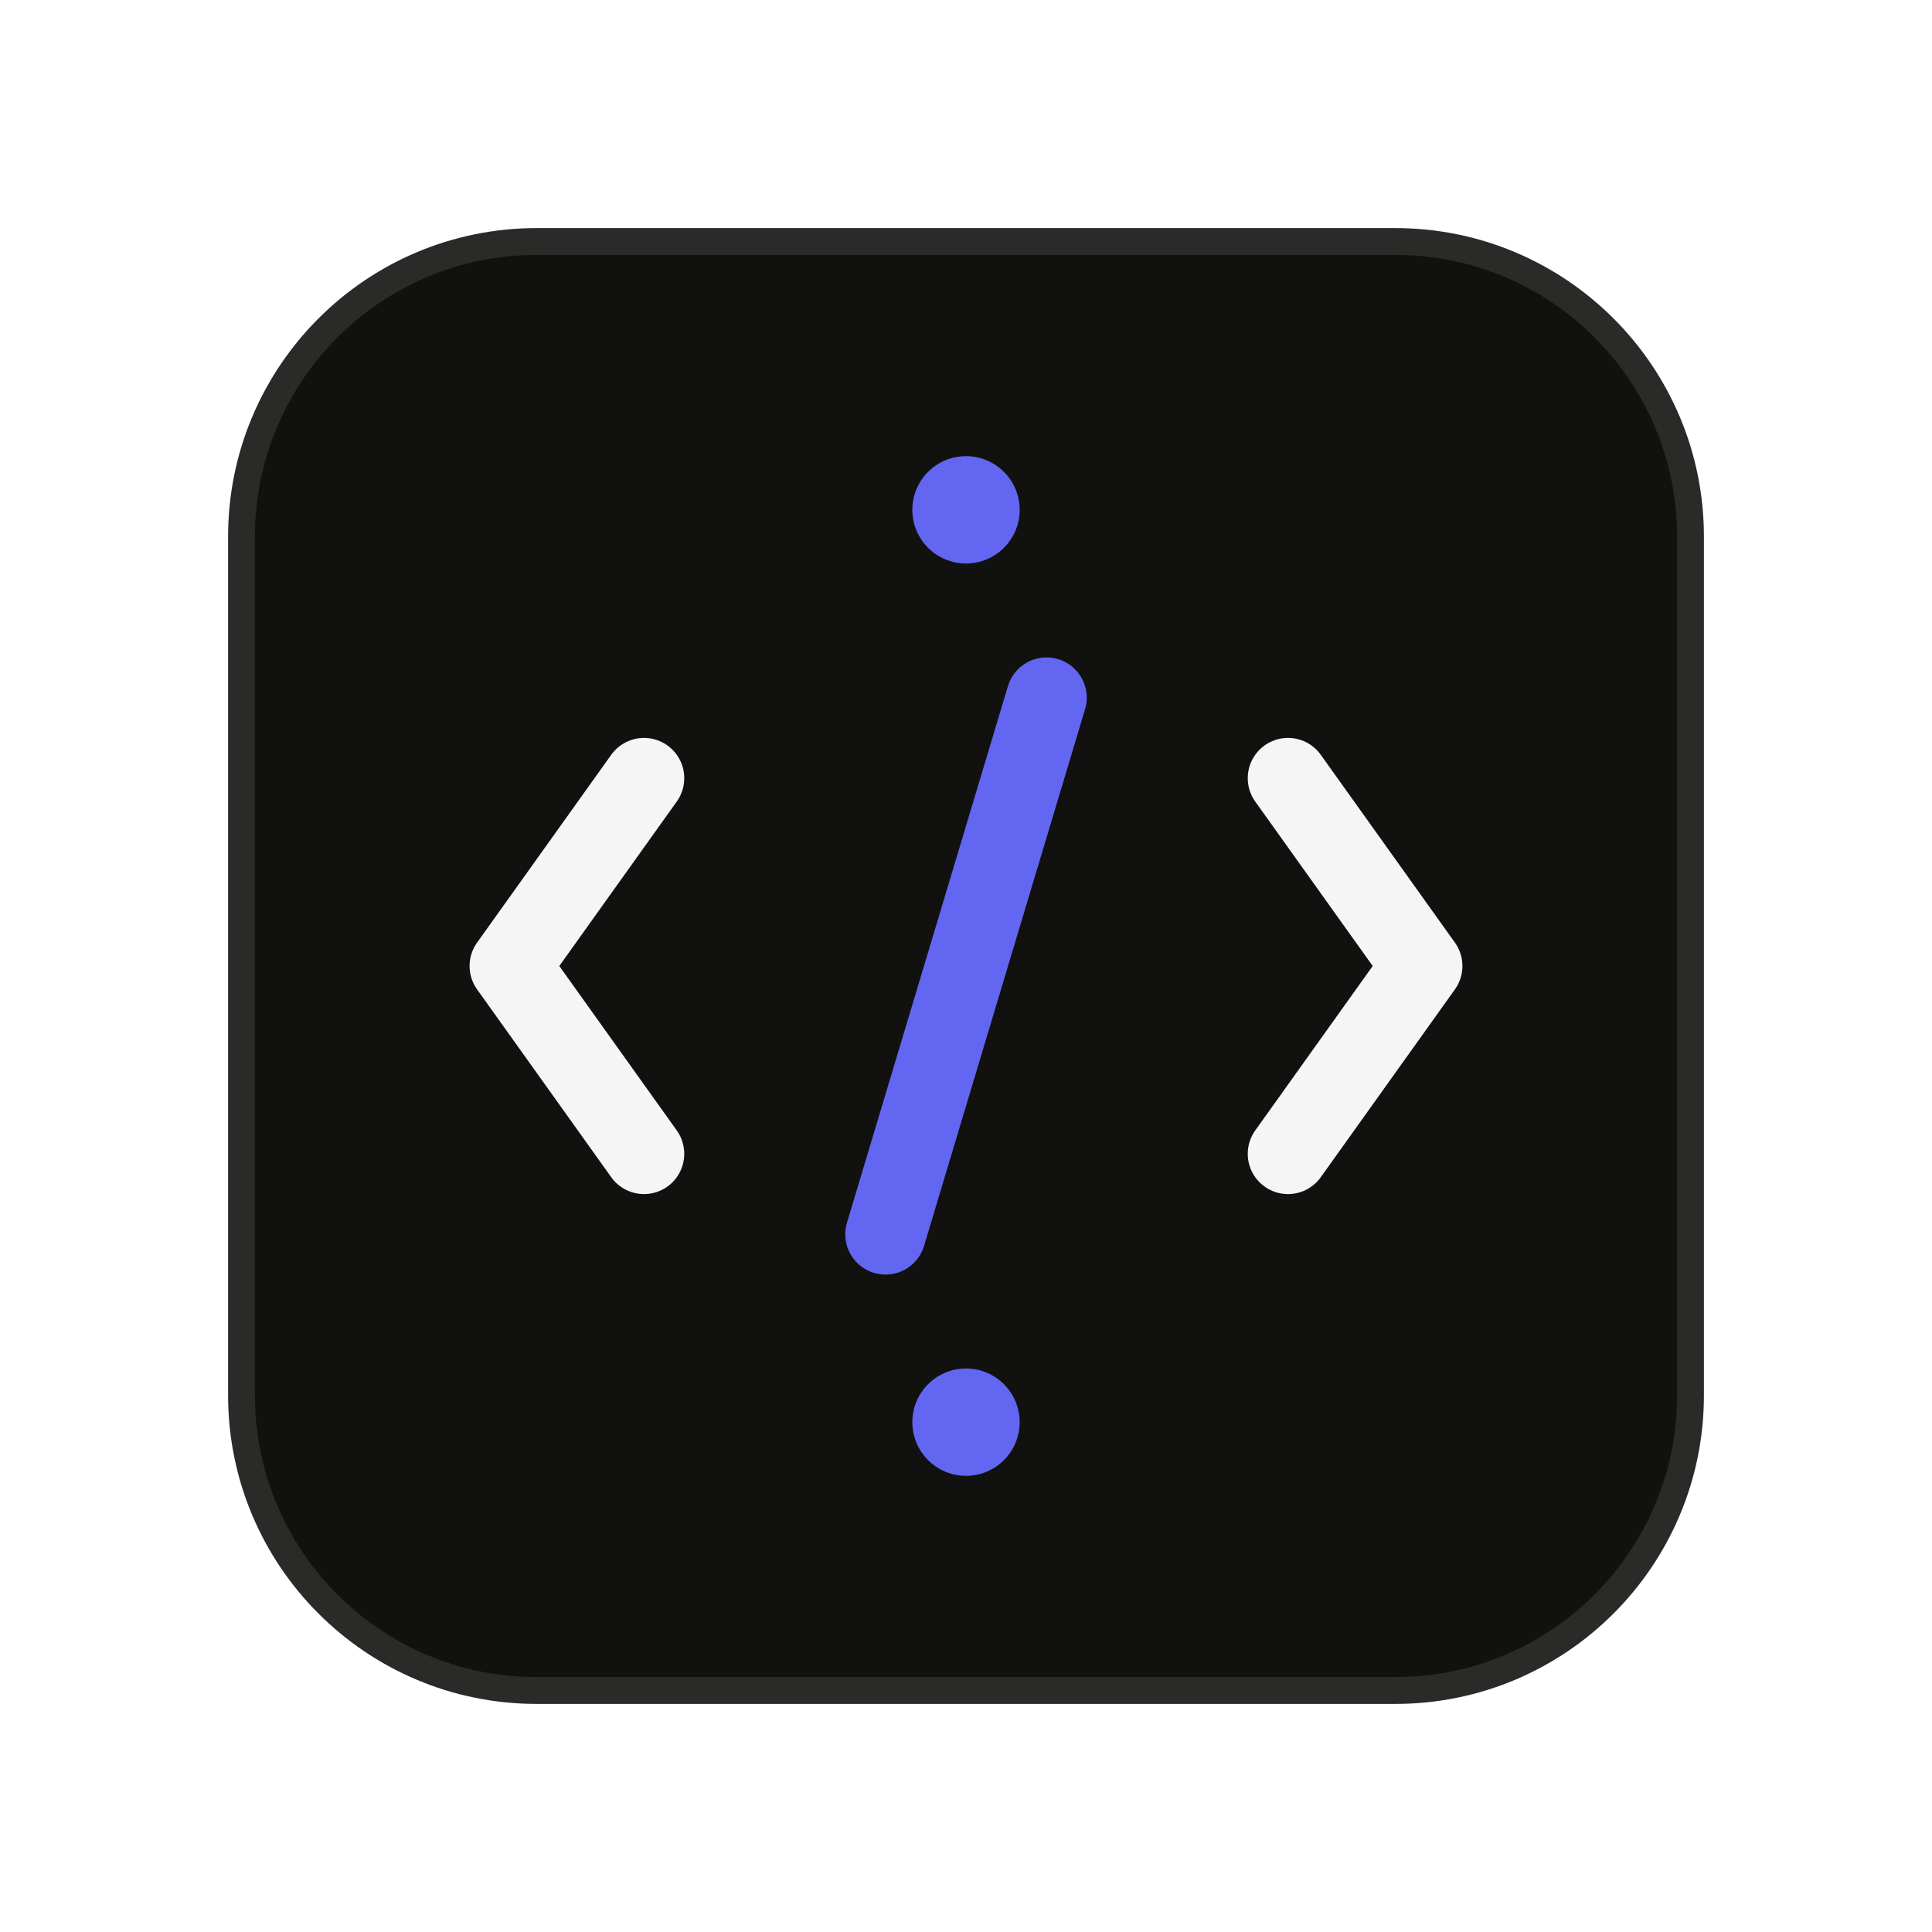
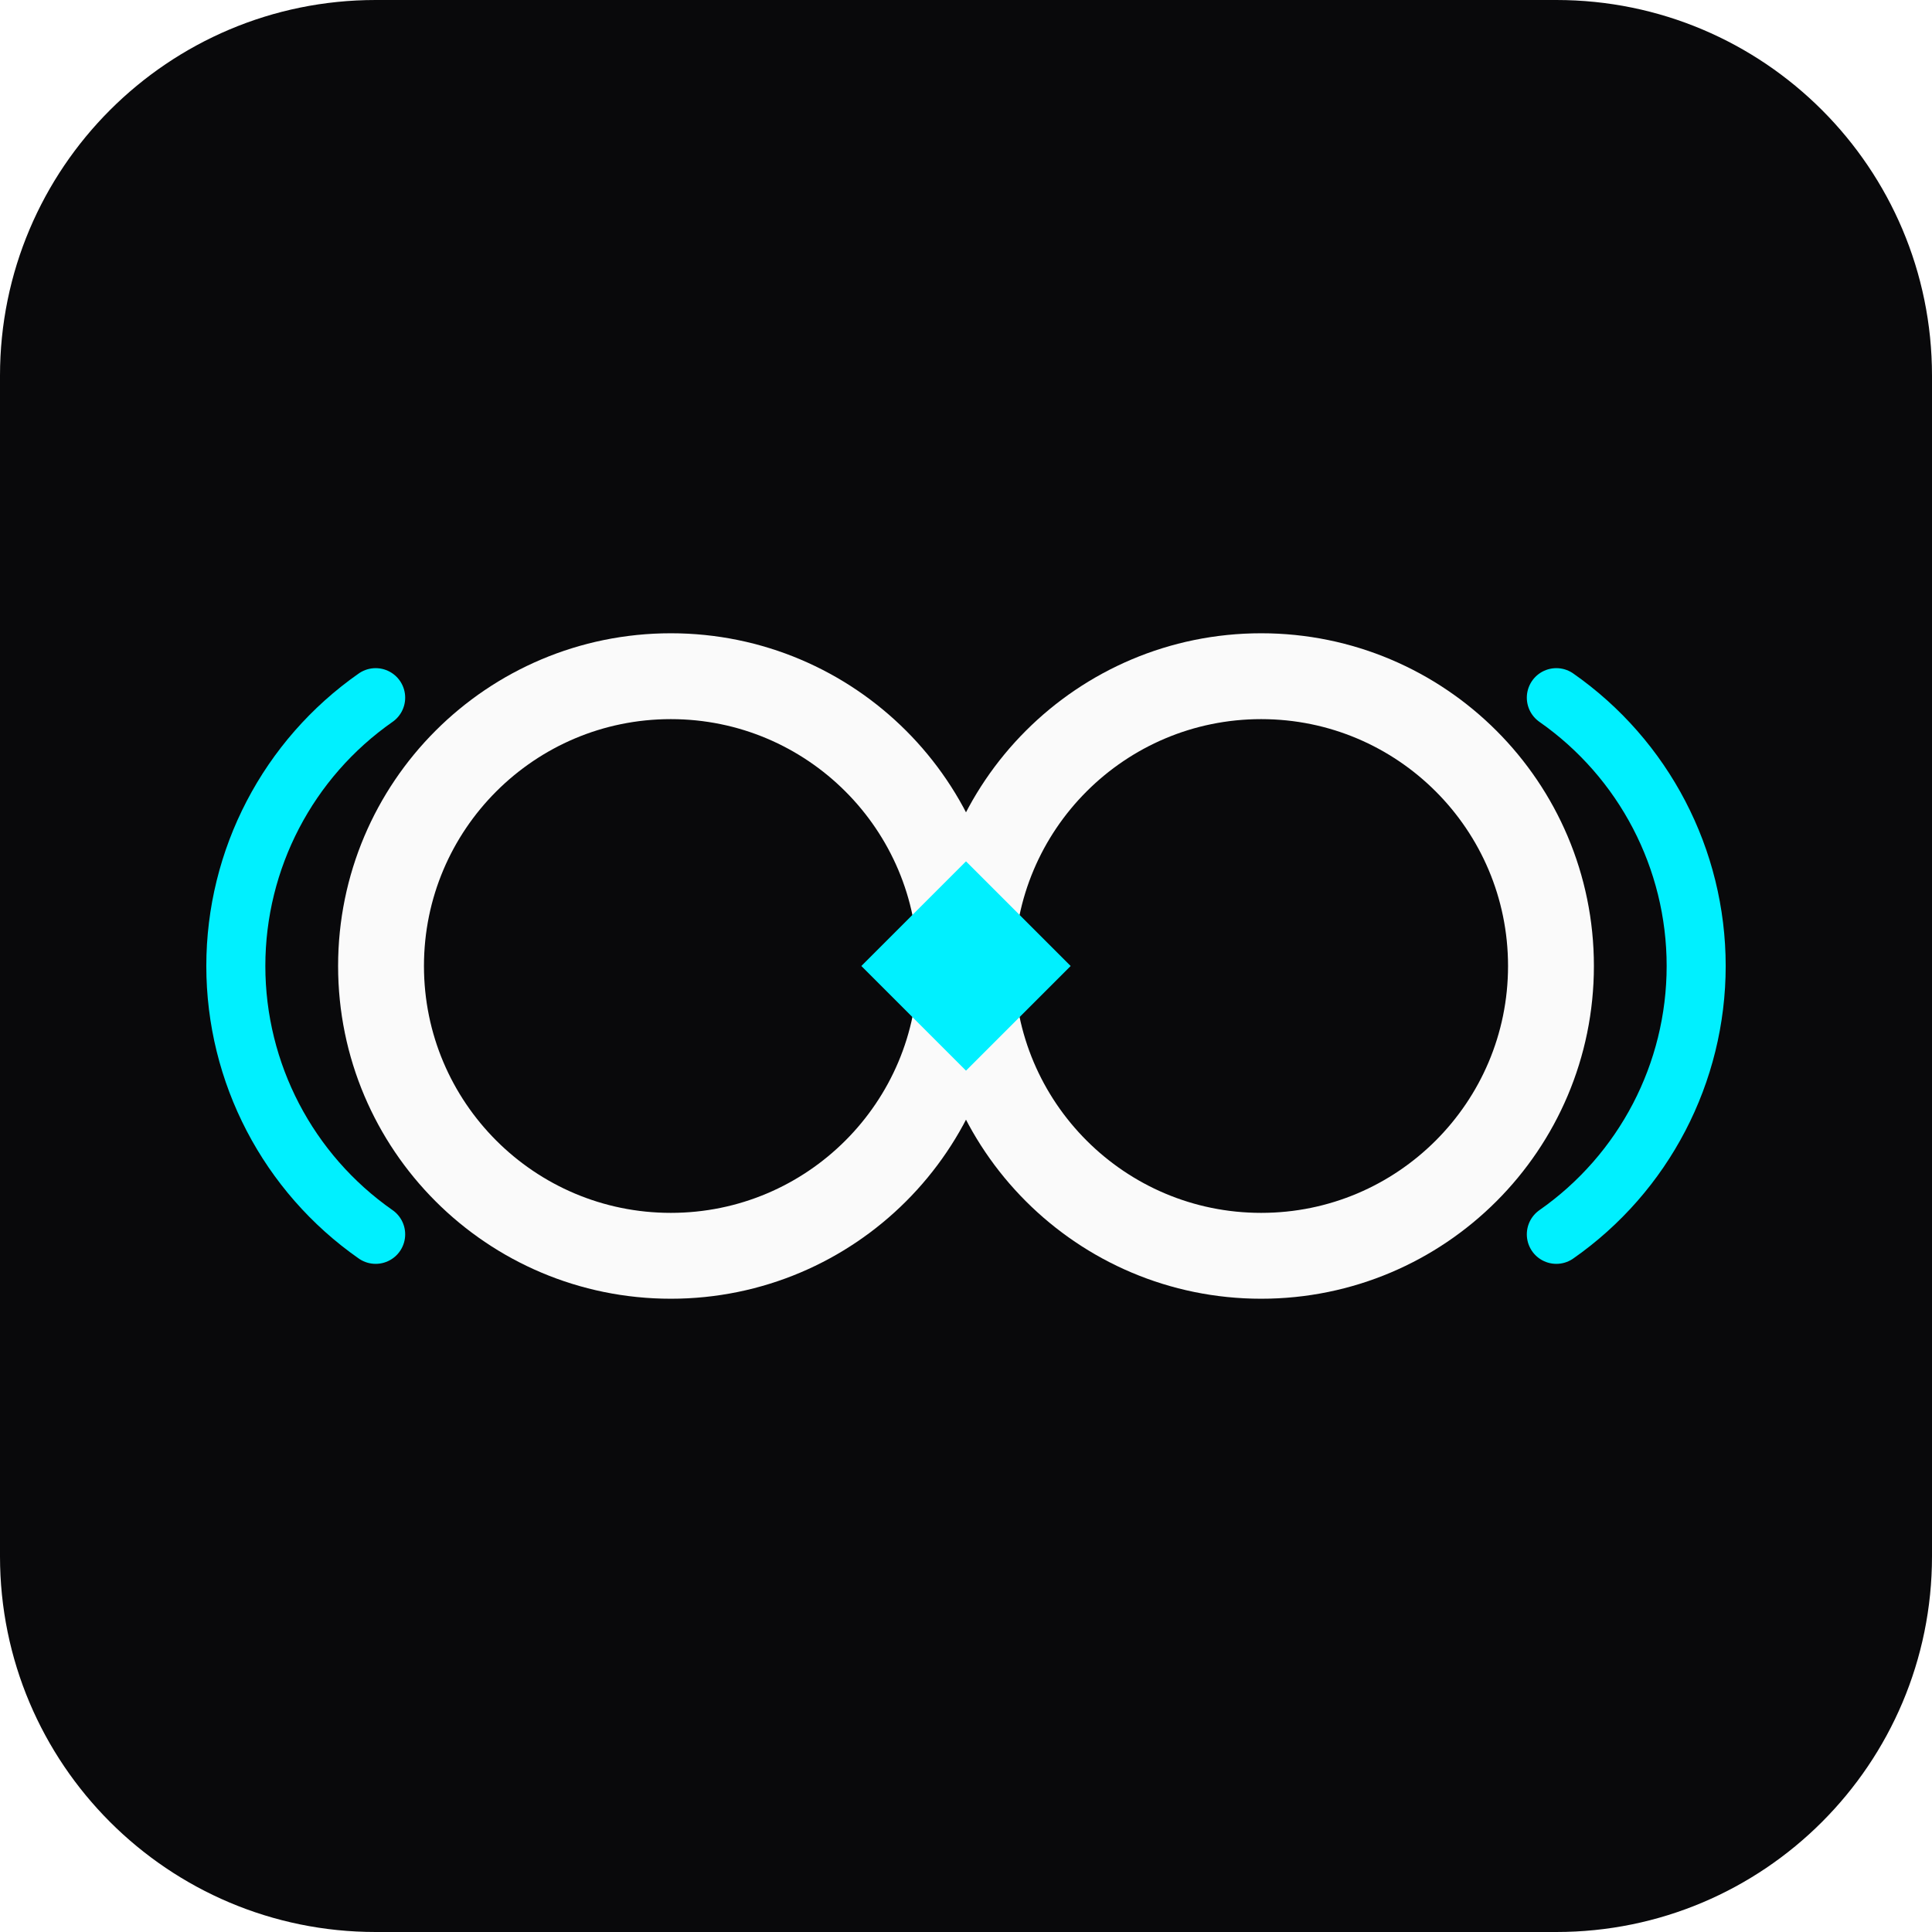
- <svg xmlns="http://www.w3.org/2000/svg" width="72" height="72" viewBox="0 0 72 72" fill="none">
-   <rect x="9" y="9" width="54" height="54" rx="11" fill="#111110" />
-   <rect x="9" y="9" width="54" height="54" rx="11" stroke="#2a2a29" stroke-width="1" />
-   <path d="M24 29L19 36L24 43" stroke="#f5f5f5" stroke-width="3" stroke-linecap="round" stroke-linejoin="round" />
-   <path d="M48 29L53 36L48 43" stroke="#f5f5f5" stroke-width="3" stroke-linecap="round" stroke-linejoin="round" />
-   <path d="M33 46L39 26" stroke="#6366f1" stroke-width="3" stroke-linecap="round" />
-   <circle cx="36" cy="19" r="2" fill="#6366f1" />
-   <circle cx="36" cy="53" r="2" fill="#6366f1" />
+ <svg xmlns="http://www.w3.org/2000/svg" viewBox="0 0 72 72" width="72" height="72" role="img" aria-labelledby="hoo-icon-72-title">
+   <rect width="72" height="72" rx="14" fill="#09090B" />
+   <path d="M14,26 A12.2,12.2 0 0 0 14,46" fill="none" stroke="#00F0FF" stroke-width="2.2" stroke-linecap="round" />
+   <path d="M58,26 A12.2,12.2 0 0 1 58,46" fill="none" stroke="#00F0FF" stroke-width="2.2" stroke-linecap="round" />
+   <circle cx="25" cy="36" r="10.8" fill="none" stroke="#FAFAFA" stroke-width="3.2" />
+   <circle cx="47" cy="36" r="10.8" fill="none" stroke="#FAFAFA" stroke-width="3.2" />
+   <polygon points="36,32.1 39.9,36 36,39.9 32.1,36" fill="#00F0FF" />
</svg>
